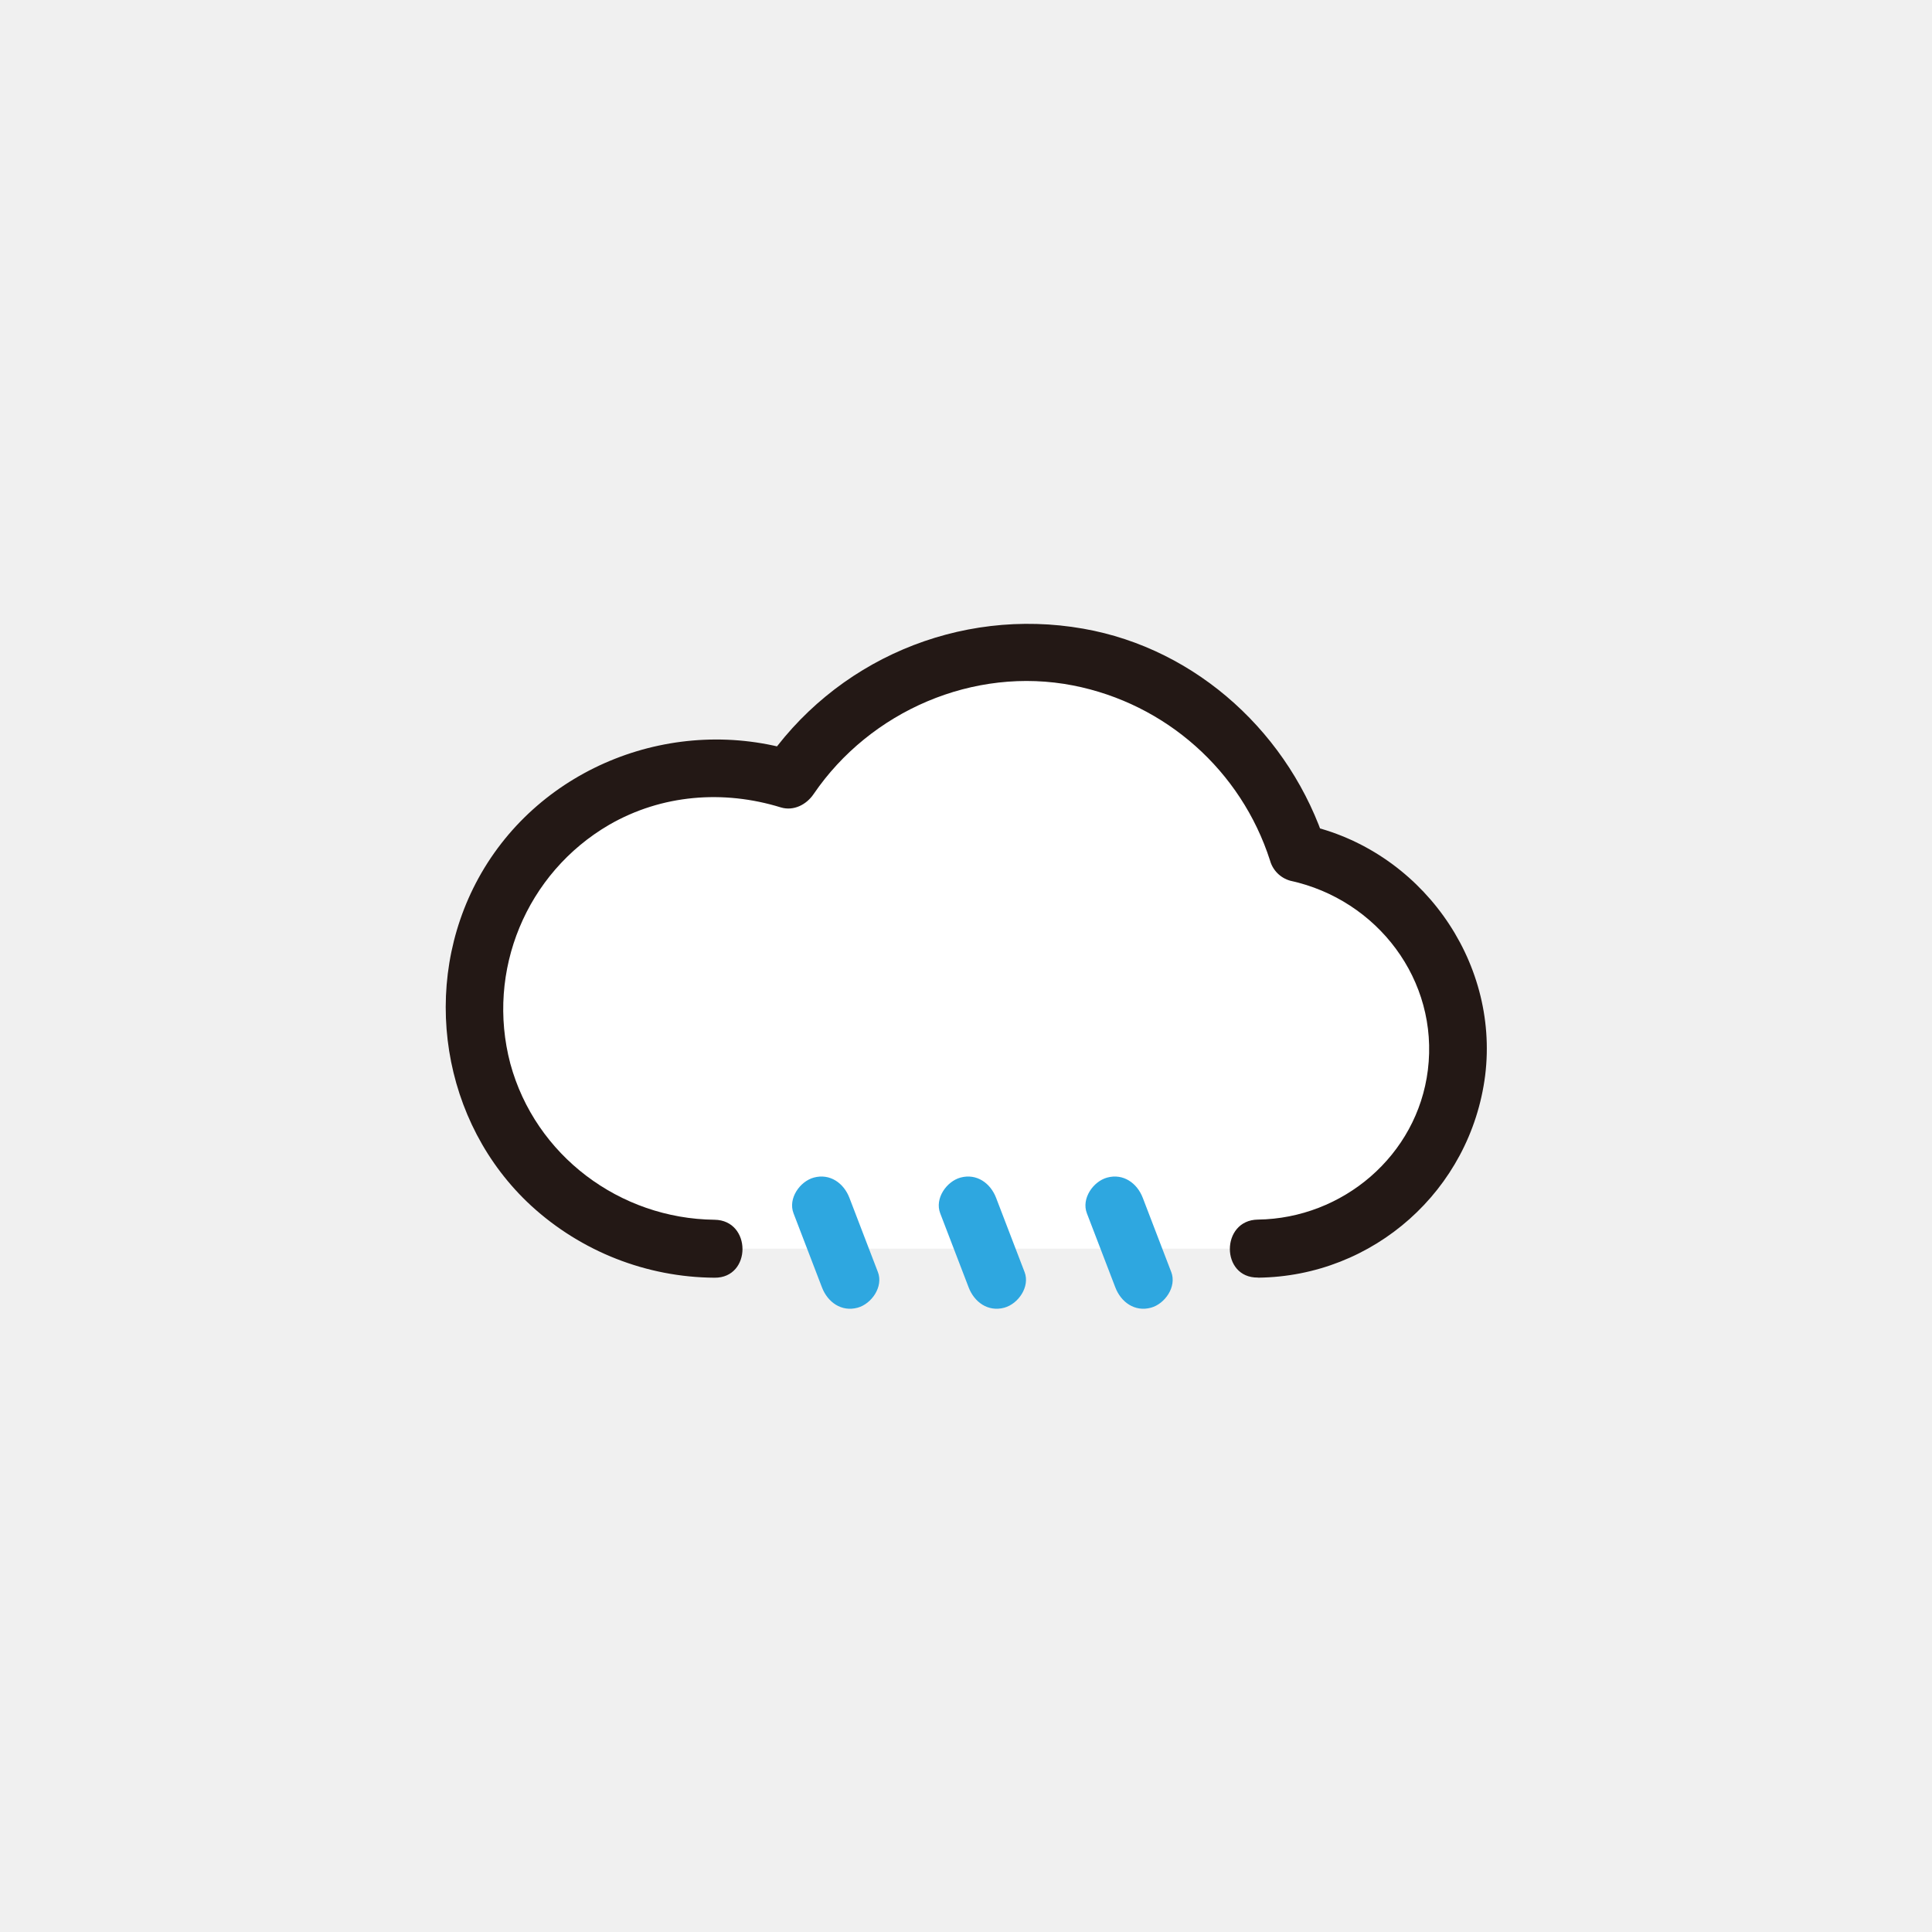
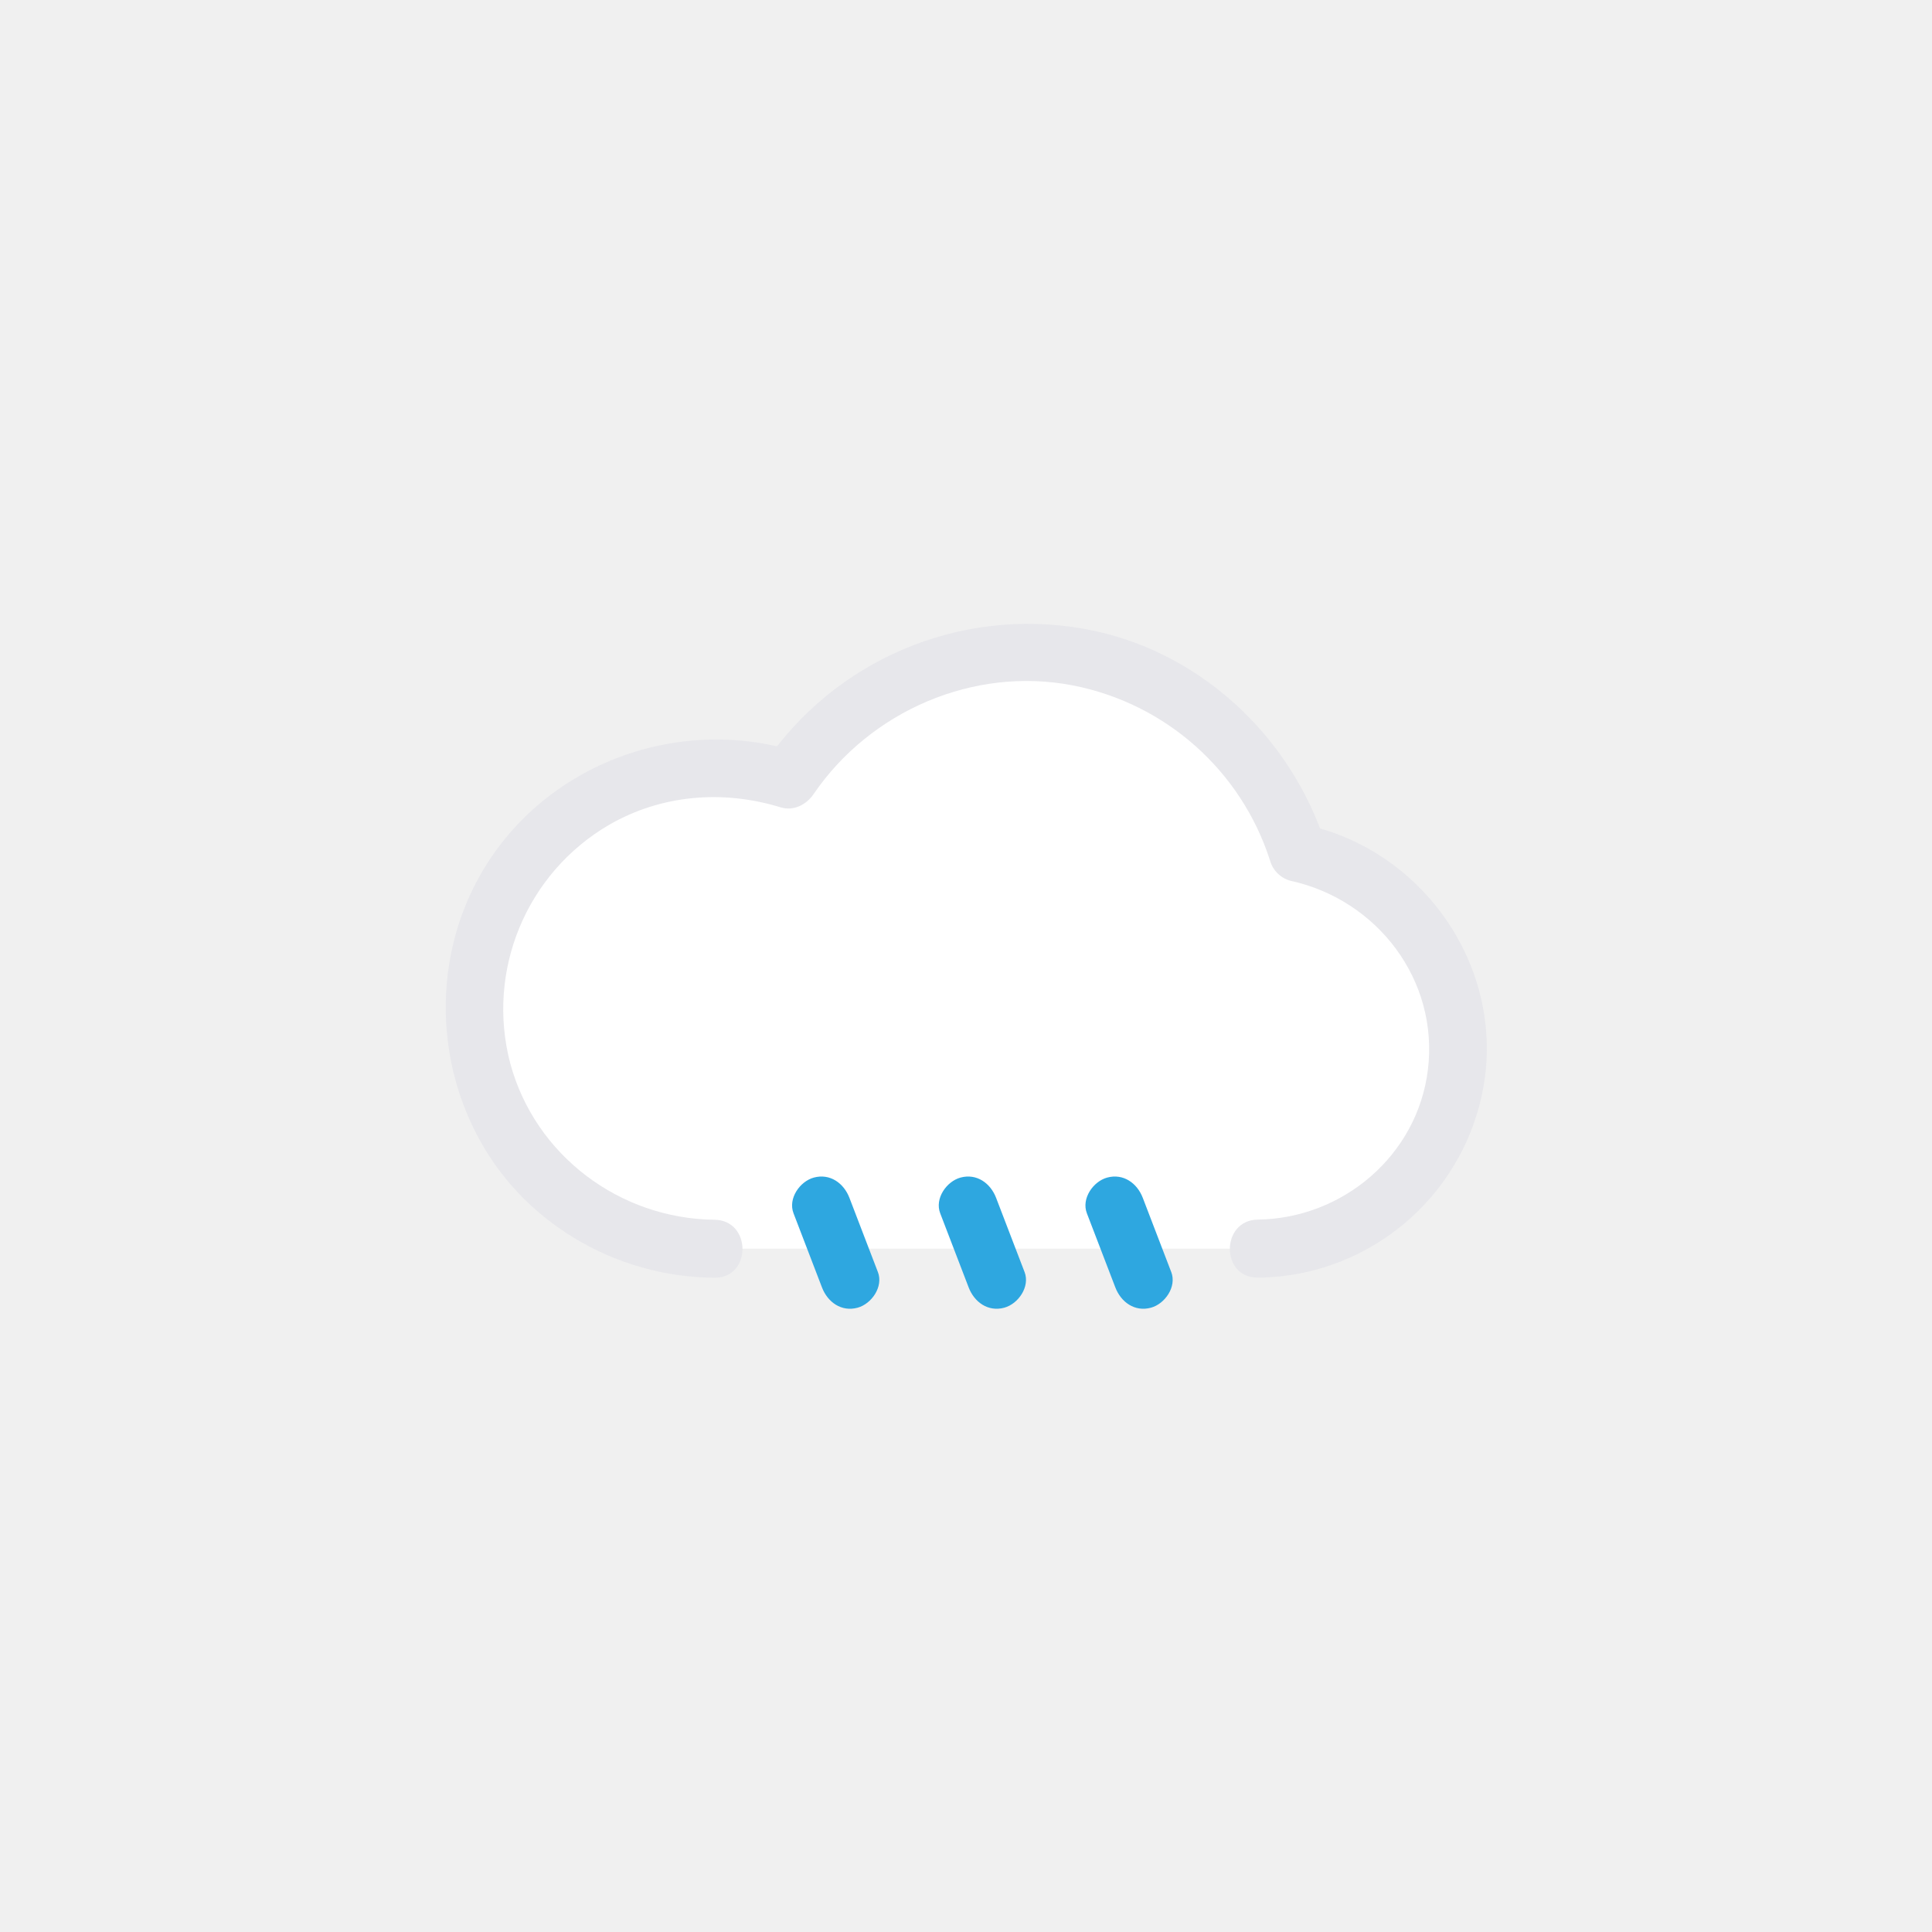
- <svg xmlns="http://www.w3.org/2000/svg" viewBox="0 0 500 500">
-   <defs>
-     <style>.cls-1{fill:#fff;}.cls-2{fill:#231815;}.cls-3{fill:#2ea7e0;}</style>
+ <svg xmlns="http://www.w3.org/2000/svg" viewBox="0 0 500 500" version="1.1" id="svg25">
+   <defs id="defs4">
+     <style id="style2">.cls-1{fill:#fff;}.cls-2{fill:#231815;}.cls-3{fill:#2ea7e0;}</style>
  </defs>
  <g data-name="图层 1" id="图层_1">
-     <path class="cls-1" d="M325.57,323.16A51.75,51.75,0,0,0,335.91,220.7a73.71,73.71,0,0,0-131.81-19,62.24,62.24,0,1,0-19.18,121.44" />
-     <path class="cls-2" d="M325.57,330.66a59.9,59.9,0,0,0,58.79-52.34c3.7-30-17-58.47-46.46-64.86l5.24,5.24c-9.07-28.39-33.17-50.81-62.81-56a82.4,82.4,0,0,0-82.71,35.25l8.47-3.45c-31.4-9.69-66.35,3.77-82.26,32.77-15.16,27.65-9.62,63.37,13.66,84.79a70.91,70.91,0,0,0,47.42,18.61c9.66.11,9.66-14.89,0-15-24.5-.27-46.36-16.6-52.84-40.4a55.22,55.22,0,0,1,25.59-61.82c13.58-7.83,29.54-9.09,44.43-4.49,3.34,1,6.63-.74,8.47-3.45C225.22,184,252,172.37,277.73,177.4a67.05,67.05,0,0,1,50.95,45.29,7.54,7.54,0,0,0,5.24,5.24c22.53,4.89,38.5,25.75,35.61,49-2.74,22.09-22,38.41-44,38.7-9.64.13-9.67,15.13,0,15Z" />
-     <line class="cls-3" x1="219.97" x2="212.6" y1="331.2" y2="312" />
-     <path class="cls-3" d="M227.2,329.21,219.83,310c-1.45-3.78-5-6.39-9.23-5.24-3.61,1-6.7,5.42-5.24,9.23l7.37,19.2c1.45,3.78,5,6.39,9.23,5.24,3.61-1,6.7-5.42,5.24-9.23Z" />
-     <line class="cls-3" x1="257.93" x2="250.56" y1="331.2" y2="312" />
-     <path class="cls-3" d="M265.16,329.21,257.79,310c-1.45-3.78-5-6.39-9.23-5.24-3.61,1-6.7,5.42-5.24,9.23l7.37,19.2c1.45,3.78,5,6.39,9.23,5.24,3.61-1,6.7-5.42,5.24-9.23Z" />
-     <line class="cls-3" x1="295.89" x2="288.52" y1="331.2" y2="312" />
-     <path class="cls-3" d="M303.12,329.21,295.75,310c-1.45-3.78-5-6.39-9.23-5.24-3.61,1-6.7,5.42-5.24,9.23l7.37,19.2c1.45,3.78,5,6.39,9.23,5.24,3.61-1,6.7-5.42,5.24-9.23Z" />
+     <path class="cls-1" d="M325.57,323.16A51.75,51.75,0,0,0,335.91,220.7a73.71,73.71,0,0,0-131.81-19,62.24,62.24,0,1,0-19.18,121.44" id="path8" />
+     <path class="cls-2" d="M325.57,330.66a59.9,59.9,0,0,0,58.79-52.34c3.7-30-17-58.47-46.46-64.86l5.24,5.24c-9.07-28.39-33.17-50.81-62.81-56a82.4,82.4,0,0,0-82.71,35.25l8.47-3.45c-31.4-9.69-66.35,3.77-82.26,32.77-15.16,27.65-9.62,63.37,13.66,84.79a70.91,70.91,0,0,0,47.42,18.61c9.66.11,9.66-14.89,0-15-24.5-.27-46.36-16.6-52.84-40.4a55.22,55.22,0,0,1,25.59-61.82c13.58-7.83,29.54-9.09,44.43-4.49,3.34,1,6.63-.74,8.47-3.45C225.22,184,252,172.37,277.73,177.4a67.05,67.05,0,0,1,50.95,45.29,7.54,7.54,0,0,0,5.24,5.24c22.53,4.89,38.5,25.75,35.61,49-2.74,22.09-22,38.41-44,38.7-9.64.13-9.67,15.13,0,15Z" id="path10" style="fill:#e7e7eb;fill-opacity:1" />
+     <line class="cls-3" x1="219.97" x2="212.6" y1="331.2" y2="312" id="line12" />
+     <path class="cls-3" d="M227.2,329.21,219.83,310c-1.45-3.78-5-6.39-9.23-5.24-3.61,1-6.7,5.42-5.24,9.23l7.37,19.2c1.45,3.78,5,6.39,9.23,5.24,3.61-1,6.7-5.42,5.24-9.23Z" id="path14" />
+     <line class="cls-3" x1="257.93" x2="250.56" y1="331.2" y2="312" id="line16" />
+     <path class="cls-3" d="M265.16,329.21,257.79,310c-1.45-3.78-5-6.39-9.23-5.24-3.61,1-6.7,5.42-5.24,9.23l7.37,19.2c1.45,3.78,5,6.39,9.23,5.24,3.61-1,6.7-5.42,5.24-9.23Z" id="path18" />
+     <line class="cls-3" x1="295.89" x2="288.52" y1="331.2" y2="312" id="line20" />
+     <path class="cls-3" d="M303.12,329.21,295.75,310c-1.45-3.78-5-6.39-9.23-5.24-3.61,1-6.7,5.42-5.24,9.23l7.37,19.2c1.45,3.78,5,6.39,9.23,5.24,3.61-1,6.7-5.42,5.24-9.23Z" id="path22" />
  </g>
</svg>
